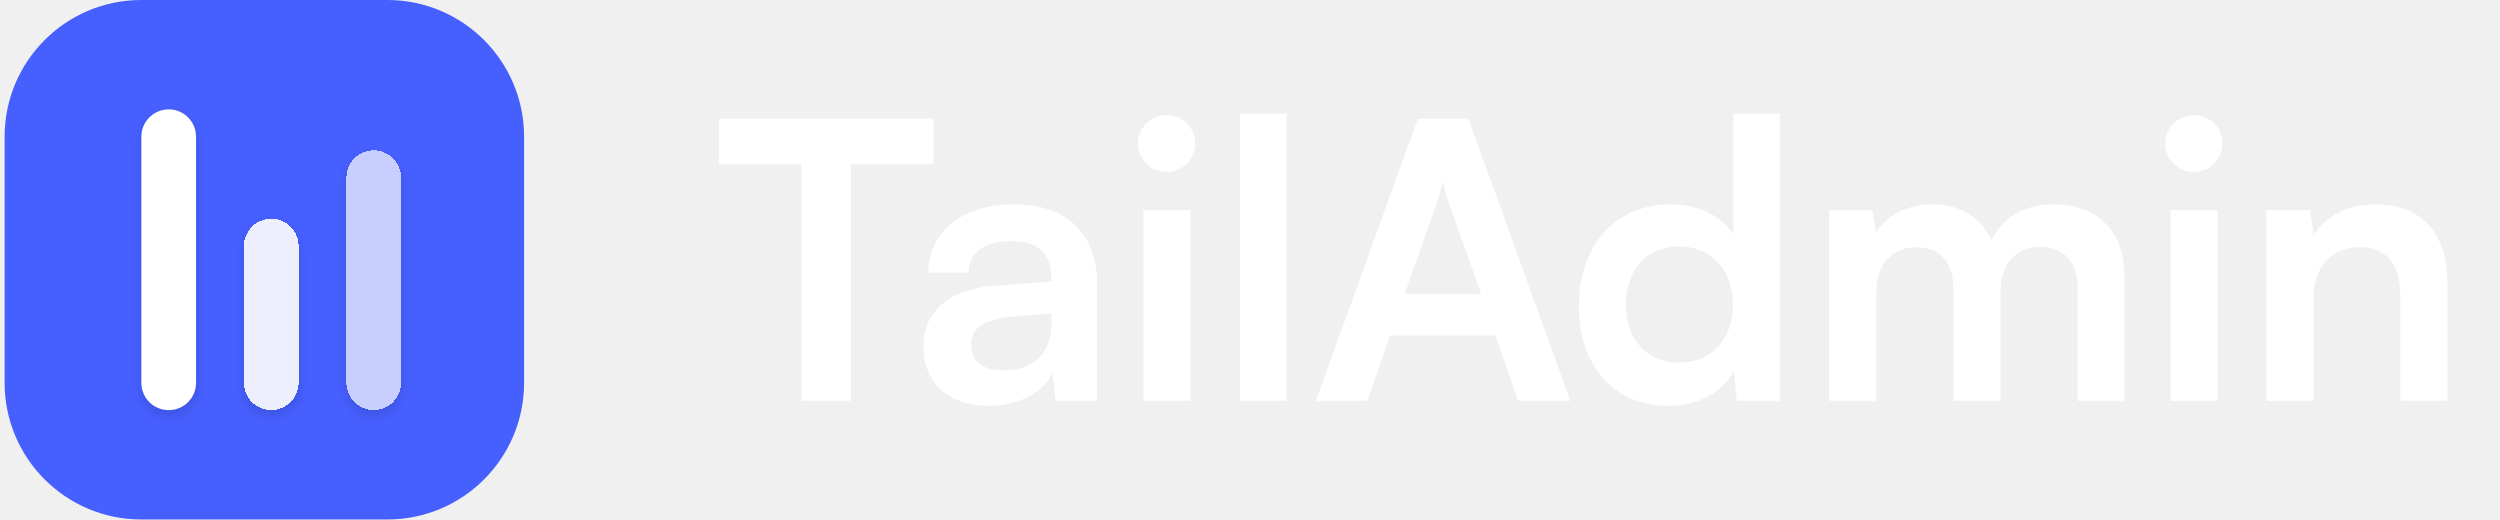
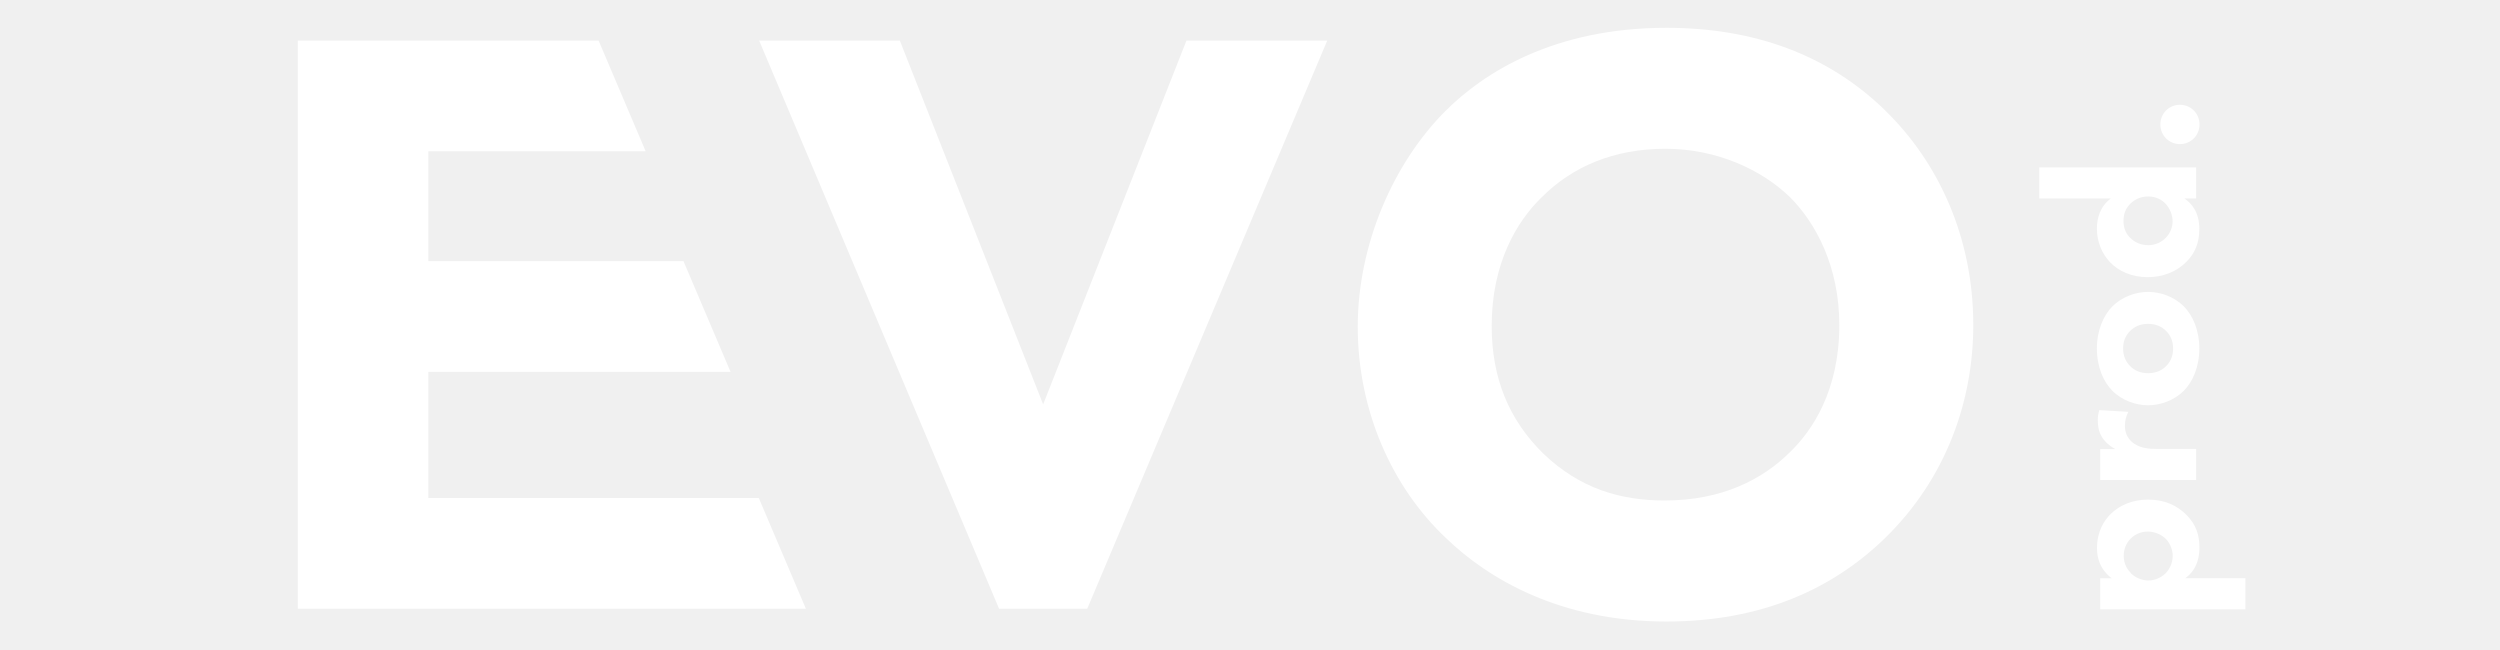
- <svg xmlns="http://www.w3.org/2000/svg" width="231" height="48" viewBox="0 0 231 48" fill="none">
-   <path d="M0.426 12.632C0.426 5.655 6.081 0 13.057 0H35.794C42.77 0 48.426 5.655 48.426 12.632V35.368C48.426 42.345 42.77 48 35.794 48H13.057C6.081 48 0.426 42.345 0.426 35.368V12.632Z" fill="#465FFF" />
-   <g filter="url(#filter0_d_3903_56743)">
-     <path d="M13.062 12.632C13.062 11.237 14.193 10.106 15.588 10.106C16.983 10.106 18.114 11.237 18.114 12.632V35.369C18.114 36.764 16.983 37.895 15.588 37.895C14.193 37.895 13.062 36.764 13.062 35.369V12.632Z" fill="white" />
+ <svg xmlns="http://www.w3.org/2000/svg" width="231" height="60" fill="none">
+   <g>
+     <g stroke="null" id="svg_8" fill="#465FFF">
+       <g stroke="null" id="svg_9" data-name="Layer 1">
+         <g stroke="null" id="svg_10">
+           <g stroke="null" id="svg_11">
+             <path stroke="null" id="svg_12" class="cls-1" d="m59.664,13.978l-20.087,0l0,10.15l23.576,0l4.351,10.234l-27.927,0l0,11.651l30.535,0l4.351,10.234l-46.948,0l0,-52.493l27.798,0l4.351,10.234l0,-0.009l0,0z" fill="#ffffff" />
+             <path stroke="null" id="svg_13" class="cls-1" d="m83.147,3.754l13.24,33.609l13.24,-33.609l13.008,0l-22.175,52.493l-8.146,0l-22.166,-52.493l13.008,0l-0.009,0z" fill="#ffffff" />
+             <path stroke="null" id="svg_14" class="cls-1" d="m174.185,10.203c4.936,4.8 8.146,11.725 8.146,19.834c0,7.009 -2.505,14.167 -8.146,19.675c-4.862,4.725 -11.44,7.717 -20.217,7.717c-9.789,0 -16.45,-3.933 -20.366,-7.717c-5.01,-4.725 -8.146,-11.809 -8.146,-19.517s3.368,-15.192 8.072,-19.908c3.526,-3.542 10.03,-7.717 20.449,-7.717c8.146,0 14.966,2.517 20.217,7.633l-0.009,0zm-31.732,8.025c-2.273,2.2 -4.621,6.058 -4.621,11.884c0,4.8 1.568,8.659 4.778,11.809c3.368,3.225 7.126,4.325 11.199,4.325c5.326,0 9.083,-1.967 11.598,-4.483c2.041,-1.967 4.546,-5.667 4.546,-11.725c0,-5.434 -2.19,-9.442 -4.546,-11.809c-2.589,-2.517 -6.736,-4.483 -11.514,-4.483s-8.619,1.65 -11.44,4.483l0,-0z" fill="#ffffff" />
+           </g>
+           <g stroke="null" id="svg_15">
+             <path stroke="null" id="svg_16" class="cls-1" d="m207.476,53.432l0,2.871l-13.416,0l0,-2.871l1.058,0c-1.215,-0.941 -1.355,-2.097 -1.355,-2.777c0,-1.594 0.696,-2.6 1.253,-3.15c0.798,-0.802 2.004,-1.342 3.461,-1.342c1.531,0 2.681,0.541 3.554,1.417s1.197,1.836 1.197,3.01c0,1.78 -0.891,2.535 -1.308,2.833l5.567,0l-0.009,0.009l-0,0zm-10.596,-0.475c0.455,0.457 1.095,0.68 1.633,0.68s1.132,-0.224 1.568,-0.643c0.418,-0.419 0.677,-1.016 0.677,-1.64c0,-0.541 -0.223,-1.118 -0.612,-1.538c-0.436,-0.457 -1.113,-0.699 -1.689,-0.699c-0.659,0 -1.234,0.28 -1.614,0.68c-0.399,0.419 -0.612,0.979 -0.612,1.557c0,0.802 0.38,1.314 0.659,1.594l-0.009,0.009l-0,0z" fill="#ffffff" />
+             <path stroke="null" id="svg_17" class="cls-1" d="m194.059,44.363l0,-2.871l1.392,0c-0.501,-0.261 -0.956,-0.662 -1.234,-1.118c-0.297,-0.475 -0.38,-0.979 -0.38,-1.538c0,-0.363 0.037,-0.615 0.139,-0.941l2.681,0.158c-0.195,0.382 -0.315,0.802 -0.315,1.296c0,0.615 0.223,1.081 0.594,1.435c0.677,0.643 1.633,0.699 2.385,0.699l3.6,0l0,2.871l-8.861,0l0,0.009l0,0z" fill="#ffffff" />
+             <path stroke="null" id="svg_18" class="cls-1" d="m201.788,28.313c0.798,0.802 1.429,2.153 1.429,3.896s-0.64,3.094 -1.429,3.896c-0.891,0.895 -2.171,1.342 -3.303,1.342s-2.403,-0.438 -3.303,-1.342c-0.798,-0.802 -1.429,-2.153 -1.429,-3.896s0.64,-3.094 1.429,-3.896c0.891,-0.895 2.171,-1.342 3.303,-1.342s2.403,0.438 3.303,1.342zm-4.973,5.508c0.418,0.419 0.956,0.662 1.67,0.662c0.816,0 1.336,-0.317 1.67,-0.662c0.362,-0.354 0.64,-0.876 0.64,-1.64c0,-0.643 -0.223,-1.174 -0.64,-1.594s-0.956,-0.662 -1.67,-0.662s-1.253,0.242 -1.67,0.662c-0.418,0.419 -0.64,0.96 -0.64,1.612s0.223,1.202 0.64,1.622l0,-0z" fill="#ffffff" />
+             <path stroke="null" id="svg_19" class="cls-1" d="m202.92,15.469l0,2.871l-1.076,0c0.64,0.438 1.373,1.24 1.373,2.815c0,1.314 -0.418,2.274 -1.215,3.057c-0.919,0.923 -2.19,1.398 -3.554,1.398c-1.466,0 -2.681,-0.541 -3.498,-1.398c-0.733,-0.783 -1.197,-1.873 -1.197,-3.094c0,-0.979 0.315,-2.06 1.29,-2.777l-6.615,0l0,-2.871l14.493,0zm-6.105,6.487c0.399,0.419 0.974,0.699 1.689,0.699c0.659,0 1.234,-0.28 1.633,-0.699c0.418,-0.438 0.612,-0.997 0.612,-1.501c0,-0.541 -0.223,-1.174 -0.659,-1.64c-0.315,-0.336 -0.854,-0.662 -1.587,-0.662s-1.271,0.298 -1.633,0.643c-0.473,0.457 -0.659,0.997 -0.659,1.622c0,0.578 0.158,1.081 0.594,1.538l0.009,0l0,0z" fill="#ffffff" />
+             <path stroke="null" id="svg_20" class="cls-1" d="m199.617,11.499c0,-1.016 0.798,-1.817 1.809,-1.817s1.809,0.802 1.809,1.817s-0.798,1.817 -1.809,1.817s-1.809,-0.802 -1.809,-1.817z" fill="#ffffff" />
+           </g>
+         </g>
+       </g>
+     </g>
  </g>
-   <g filter="url(#filter1_d_3903_56743)">
-     <path d="M22.539 22.735C22.539 21.34 23.67 20.209 25.065 20.209C26.461 20.209 27.592 21.34 27.592 22.735V35.367C27.592 36.762 26.461 37.893 25.065 37.893C23.67 37.893 22.539 36.762 22.539 35.367V22.735Z" fill="white" fill-opacity="0.9" shape-rendering="crispEdges" />
-   </g>
-   <g filter="url(#filter2_d_3903_56743)">
-     <path d="M32.008 16.419C32.008 15.024 33.139 13.893 34.534 13.893C35.929 13.893 37.06 15.024 37.06 16.419V35.366C37.06 36.761 35.929 37.893 34.534 37.893C33.139 37.893 32.008 36.761 32.008 35.366V16.419Z" fill="white" fill-opacity="0.7" shape-rendering="crispEdges" />
-   </g>
-   <path d="M66.426 15.172H74.058V37.036H78.624V15.172H86.257V10.964H66.426V15.172Z" fill="white" />
-   <path d="M91.352 37.5C94.098 37.5 96.488 36.252 97.237 34.433L97.558 37.036H101.375V26.336C101.375 21.45 98.45 18.882 93.706 18.882C88.927 18.882 85.788 21.378 85.788 25.195H89.497C89.497 23.34 90.924 22.27 93.492 22.27C95.704 22.27 97.13 23.233 97.13 25.623V26.015L91.851 26.407C87.678 26.729 85.324 28.762 85.324 32.007C85.324 35.324 87.607 37.5 91.352 37.5ZM92.779 34.219C90.817 34.219 89.747 33.434 89.747 31.829C89.747 30.402 90.781 29.511 93.492 29.261L97.166 28.976V29.903C97.166 32.614 95.454 34.219 92.779 34.219Z" fill="white" />
-   <path d="M107.825 15.886C109.252 15.886 110.429 14.709 110.429 13.246C110.429 11.784 109.252 10.643 107.825 10.643C106.327 10.643 105.15 11.784 105.15 13.246C105.15 14.709 106.327 15.886 107.825 15.886ZM105.649 37.036H110.001V19.417H105.649V37.036Z" fill="white" />
-   <path d="M118.883 37.036V10.5H114.568V37.036H118.883Z" fill="white" />
-   <path d="M126.337 37.036L128.441 31.009H138.179L140.283 37.036H145.098L135.682 10.964H131.009L121.593 37.036H126.337ZM132.757 18.739C133.007 18.026 133.221 17.241 133.328 16.742C133.399 17.277 133.649 18.061 133.863 18.739L136.859 27.157H129.797L132.757 18.739Z" fill="white" />
-   <path d="M154.165 37.5C156.84 37.5 159.122 36.323 160.192 34.29L160.478 37.036H164.472V10.5H160.157V21.664C159.051 19.916 156.875 18.882 154.414 18.882C149.1 18.882 145.89 22.805 145.89 28.298C145.89 33.755 149.064 37.5 154.165 37.5ZM155.128 33.505C152.096 33.505 150.241 31.294 150.241 28.155C150.241 25.017 152.096 22.77 155.128 22.77C158.159 22.77 160.121 24.981 160.121 28.155C160.121 31.33 158.159 33.505 155.128 33.505Z" fill="white" />
-   <path d="M173.359 37.036V27.049C173.359 24.196 175.035 22.841 177.104 22.841C179.172 22.841 180.492 24.16 180.492 26.622V37.036H184.843V27.049C184.843 24.16 186.448 22.805 188.553 22.805C190.621 22.805 191.977 24.125 191.977 26.657V37.036H196.292V25.516C196.292 21.45 193.938 18.882 189.658 18.882C186.983 18.882 184.915 20.201 184.023 22.235C183.096 20.201 181.241 18.882 178.566 18.882C176.034 18.882 174.25 20.023 173.359 21.485L173.002 19.417H169.007V37.036H173.359Z" fill="white" />
-   <path d="M202.74 15.886C204.167 15.886 205.344 14.709 205.344 13.246C205.344 11.784 204.167 10.643 202.74 10.643C201.242 10.643 200.065 11.784 200.065 13.246C200.065 14.709 201.242 15.886 202.74 15.886ZM200.564 37.036H204.916V19.417H200.564V37.036Z" fill="white" />
-   <path d="M213.763 37.036V27.549C213.763 24.695 215.403 22.841 218.078 22.841C220.325 22.841 221.788 24.267 221.788 27.228V37.036H226.139V26.194C226.139 21.628 223.856 18.882 219.434 18.882C217.044 18.882 214.904 19.916 213.798 21.7L213.442 19.417H209.411V37.036H213.763Z" fill="white" />
-   <defs>
-     <filter id="filter0_d_3903_56743" x="12.062" y="9.606" width="7.053" height="29.79" filterUnits="userSpaceOnUse" color-interpolation-filters="sRGB">
-       <feFlood flood-opacity="0" result="BackgroundImageFix" />
-       <feColorMatrix in="SourceAlpha" type="matrix" values="0 0 0 0 0 0 0 0 0 0 0 0 0 0 0 0 0 0 127 0" result="hardAlpha" />
-       <feOffset dy="0.5" />
-       <feGaussianBlur stdDeviation="0.5" />
-       <feComposite in2="hardAlpha" operator="out" />
-       <feColorMatrix type="matrix" values="0 0 0 0 0 0 0 0 0 0 0 0 0 0 0 0 0 0 0.12 0" />
-       <feBlend mode="normal" in2="BackgroundImageFix" result="effect1_dropShadow_3903_56743" />
-       <feBlend mode="normal" in="SourceGraphic" in2="effect1_dropShadow_3903_56743" result="shape" />
-     </filter>
-     <filter id="filter1_d_3903_56743" x="21.539" y="19.709" width="7.053" height="19.684" filterUnits="userSpaceOnUse" color-interpolation-filters="sRGB">
-       <feFlood flood-opacity="0" result="BackgroundImageFix" />
-       <feColorMatrix in="SourceAlpha" type="matrix" values="0 0 0 0 0 0 0 0 0 0 0 0 0 0 0 0 0 0 127 0" result="hardAlpha" />
-       <feOffset dy="0.5" />
-       <feGaussianBlur stdDeviation="0.5" />
-       <feComposite in2="hardAlpha" operator="out" />
-       <feColorMatrix type="matrix" values="0 0 0 0 0 0 0 0 0 0 0 0 0 0 0 0 0 0 0.12 0" />
-       <feBlend mode="normal" in2="BackgroundImageFix" result="effect1_dropShadow_3903_56743" />
-       <feBlend mode="normal" in="SourceGraphic" in2="effect1_dropShadow_3903_56743" result="shape" />
-     </filter>
-     <filter id="filter2_d_3903_56743" x="31.008" y="13.393" width="7.053" height="26" filterUnits="userSpaceOnUse" color-interpolation-filters="sRGB">
-       <feFlood flood-opacity="0" result="BackgroundImageFix" />
-       <feColorMatrix in="SourceAlpha" type="matrix" values="0 0 0 0 0 0 0 0 0 0 0 0 0 0 0 0 0 0 127 0" result="hardAlpha" />
-       <feOffset dy="0.5" />
-       <feGaussianBlur stdDeviation="0.5" />
-       <feComposite in2="hardAlpha" operator="out" />
-       <feColorMatrix type="matrix" values="0 0 0 0 0 0 0 0 0 0 0 0 0 0 0 0 0 0 0.12 0" />
-       <feBlend mode="normal" in2="BackgroundImageFix" result="effect1_dropShadow_3903_56743" />
-       <feBlend mode="normal" in="SourceGraphic" in2="effect1_dropShadow_3903_56743" result="shape" />
-     </filter>
-   </defs>
</svg>
